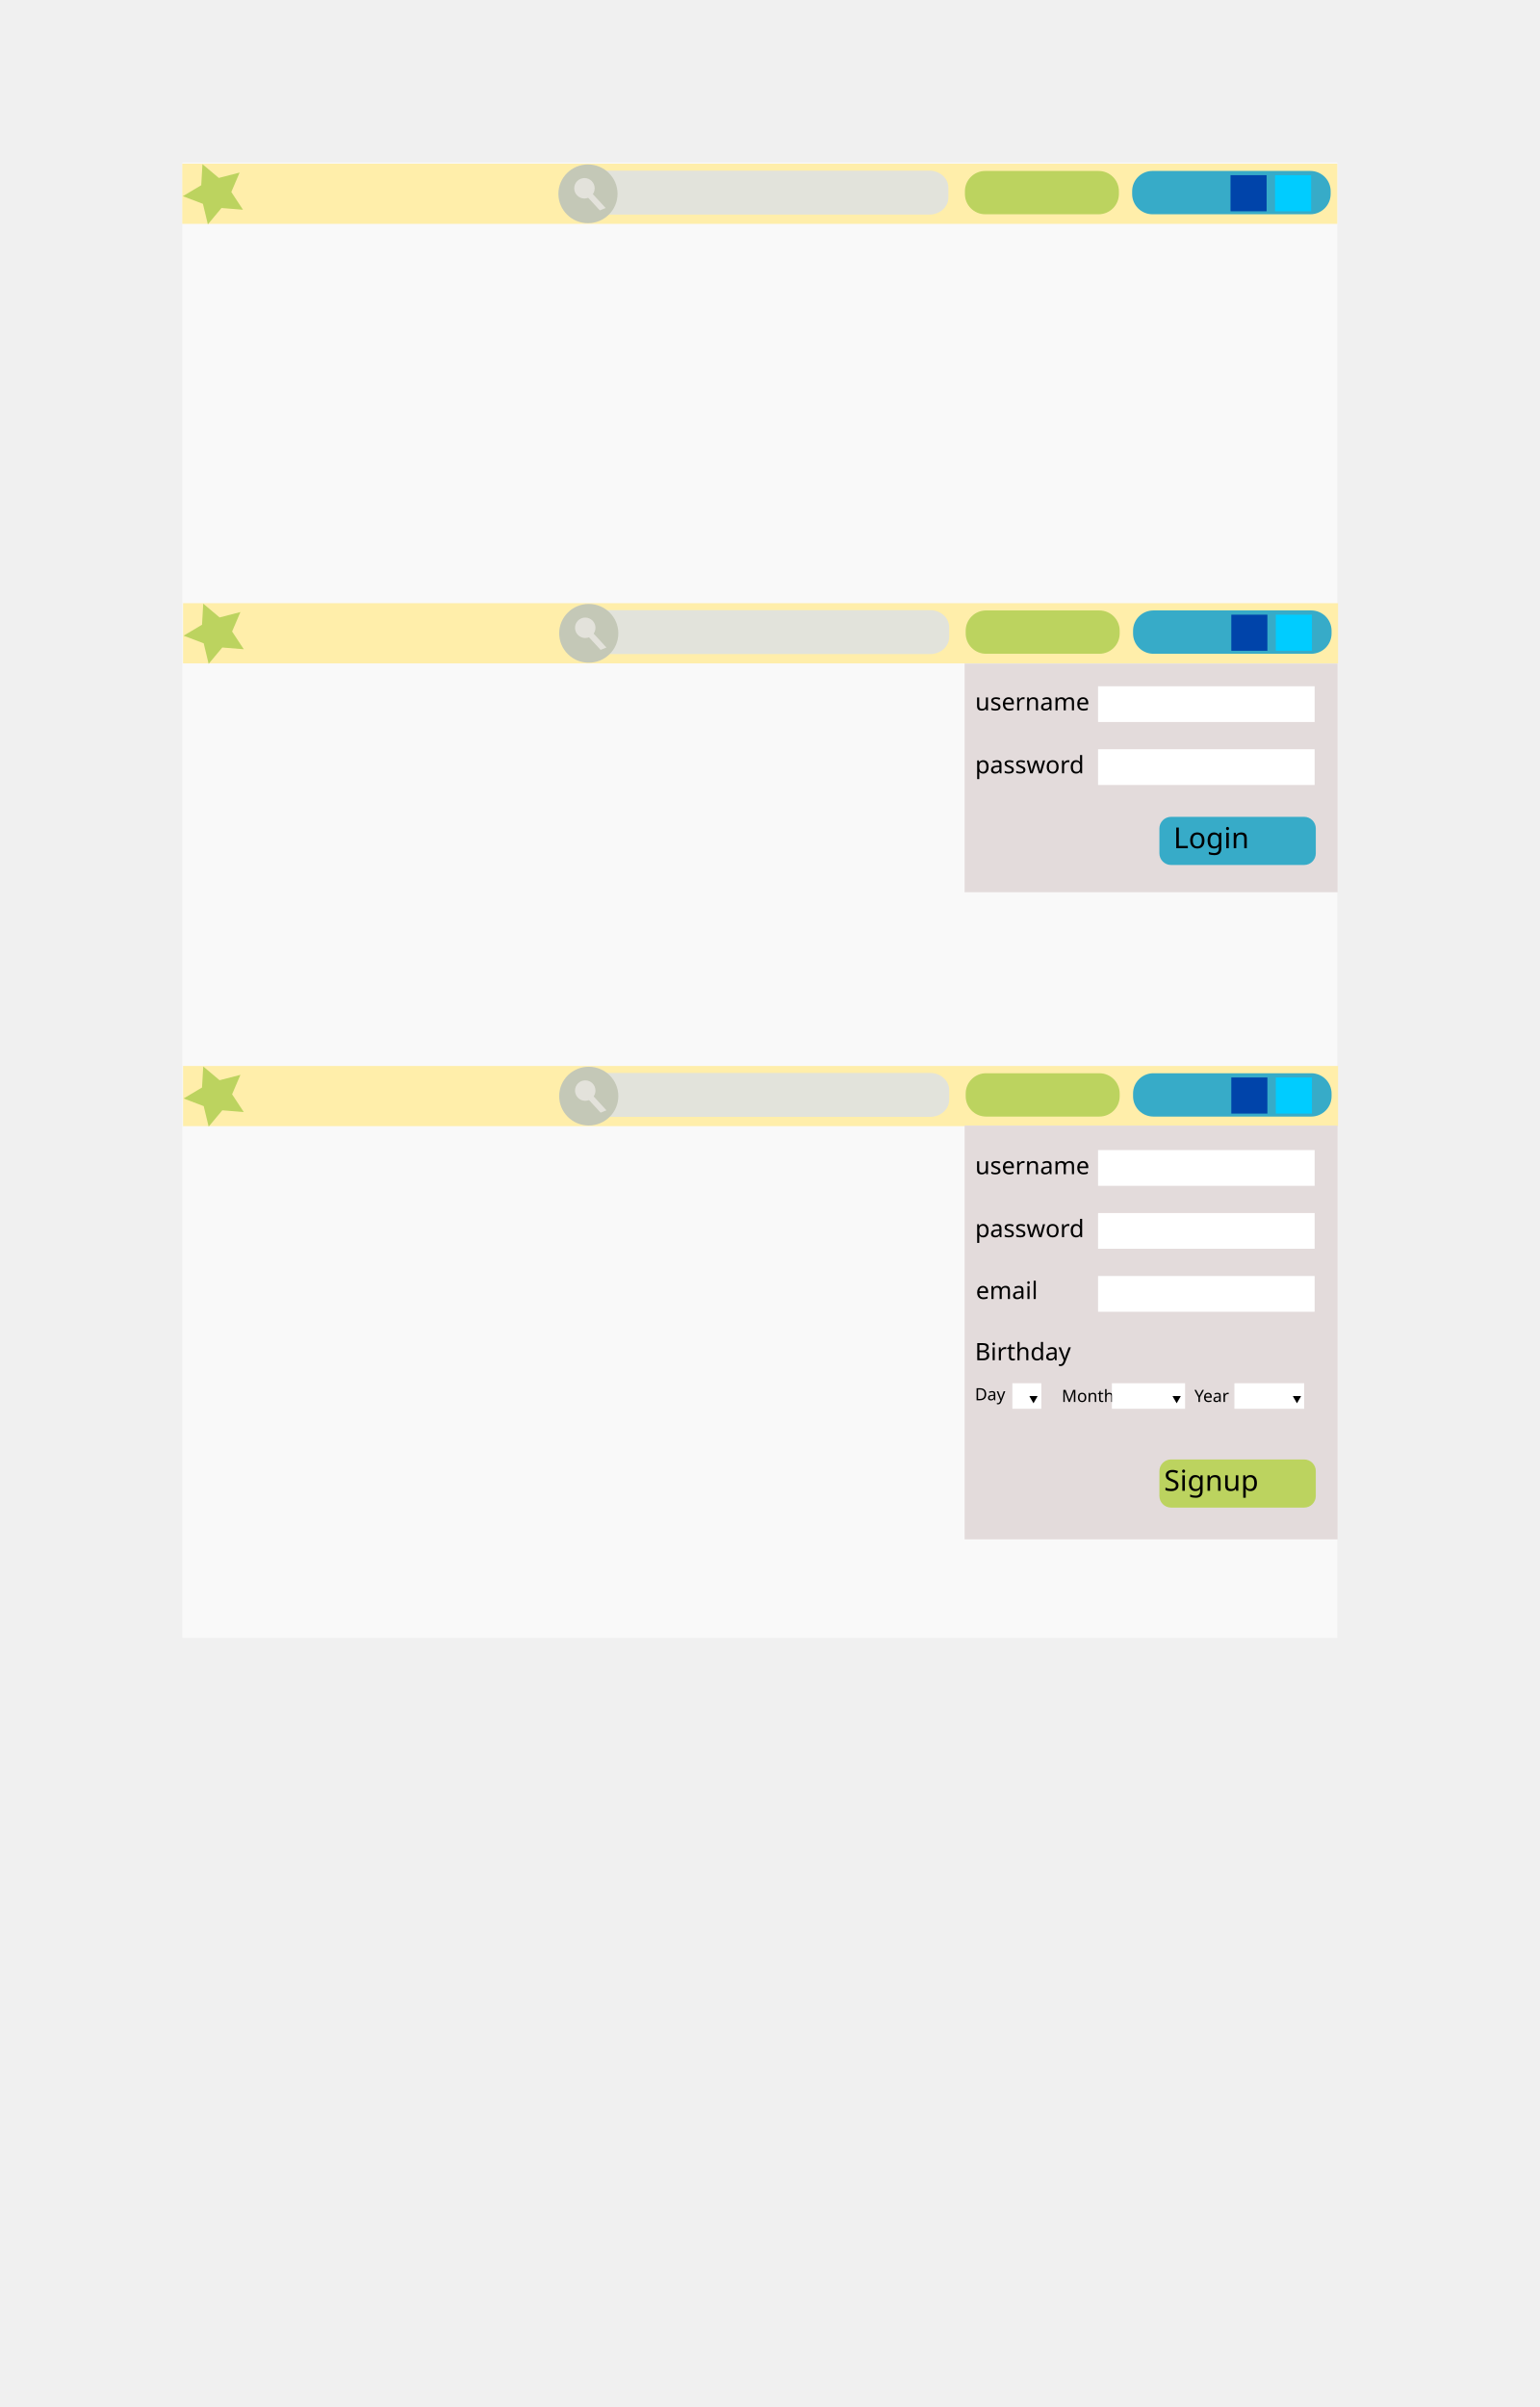
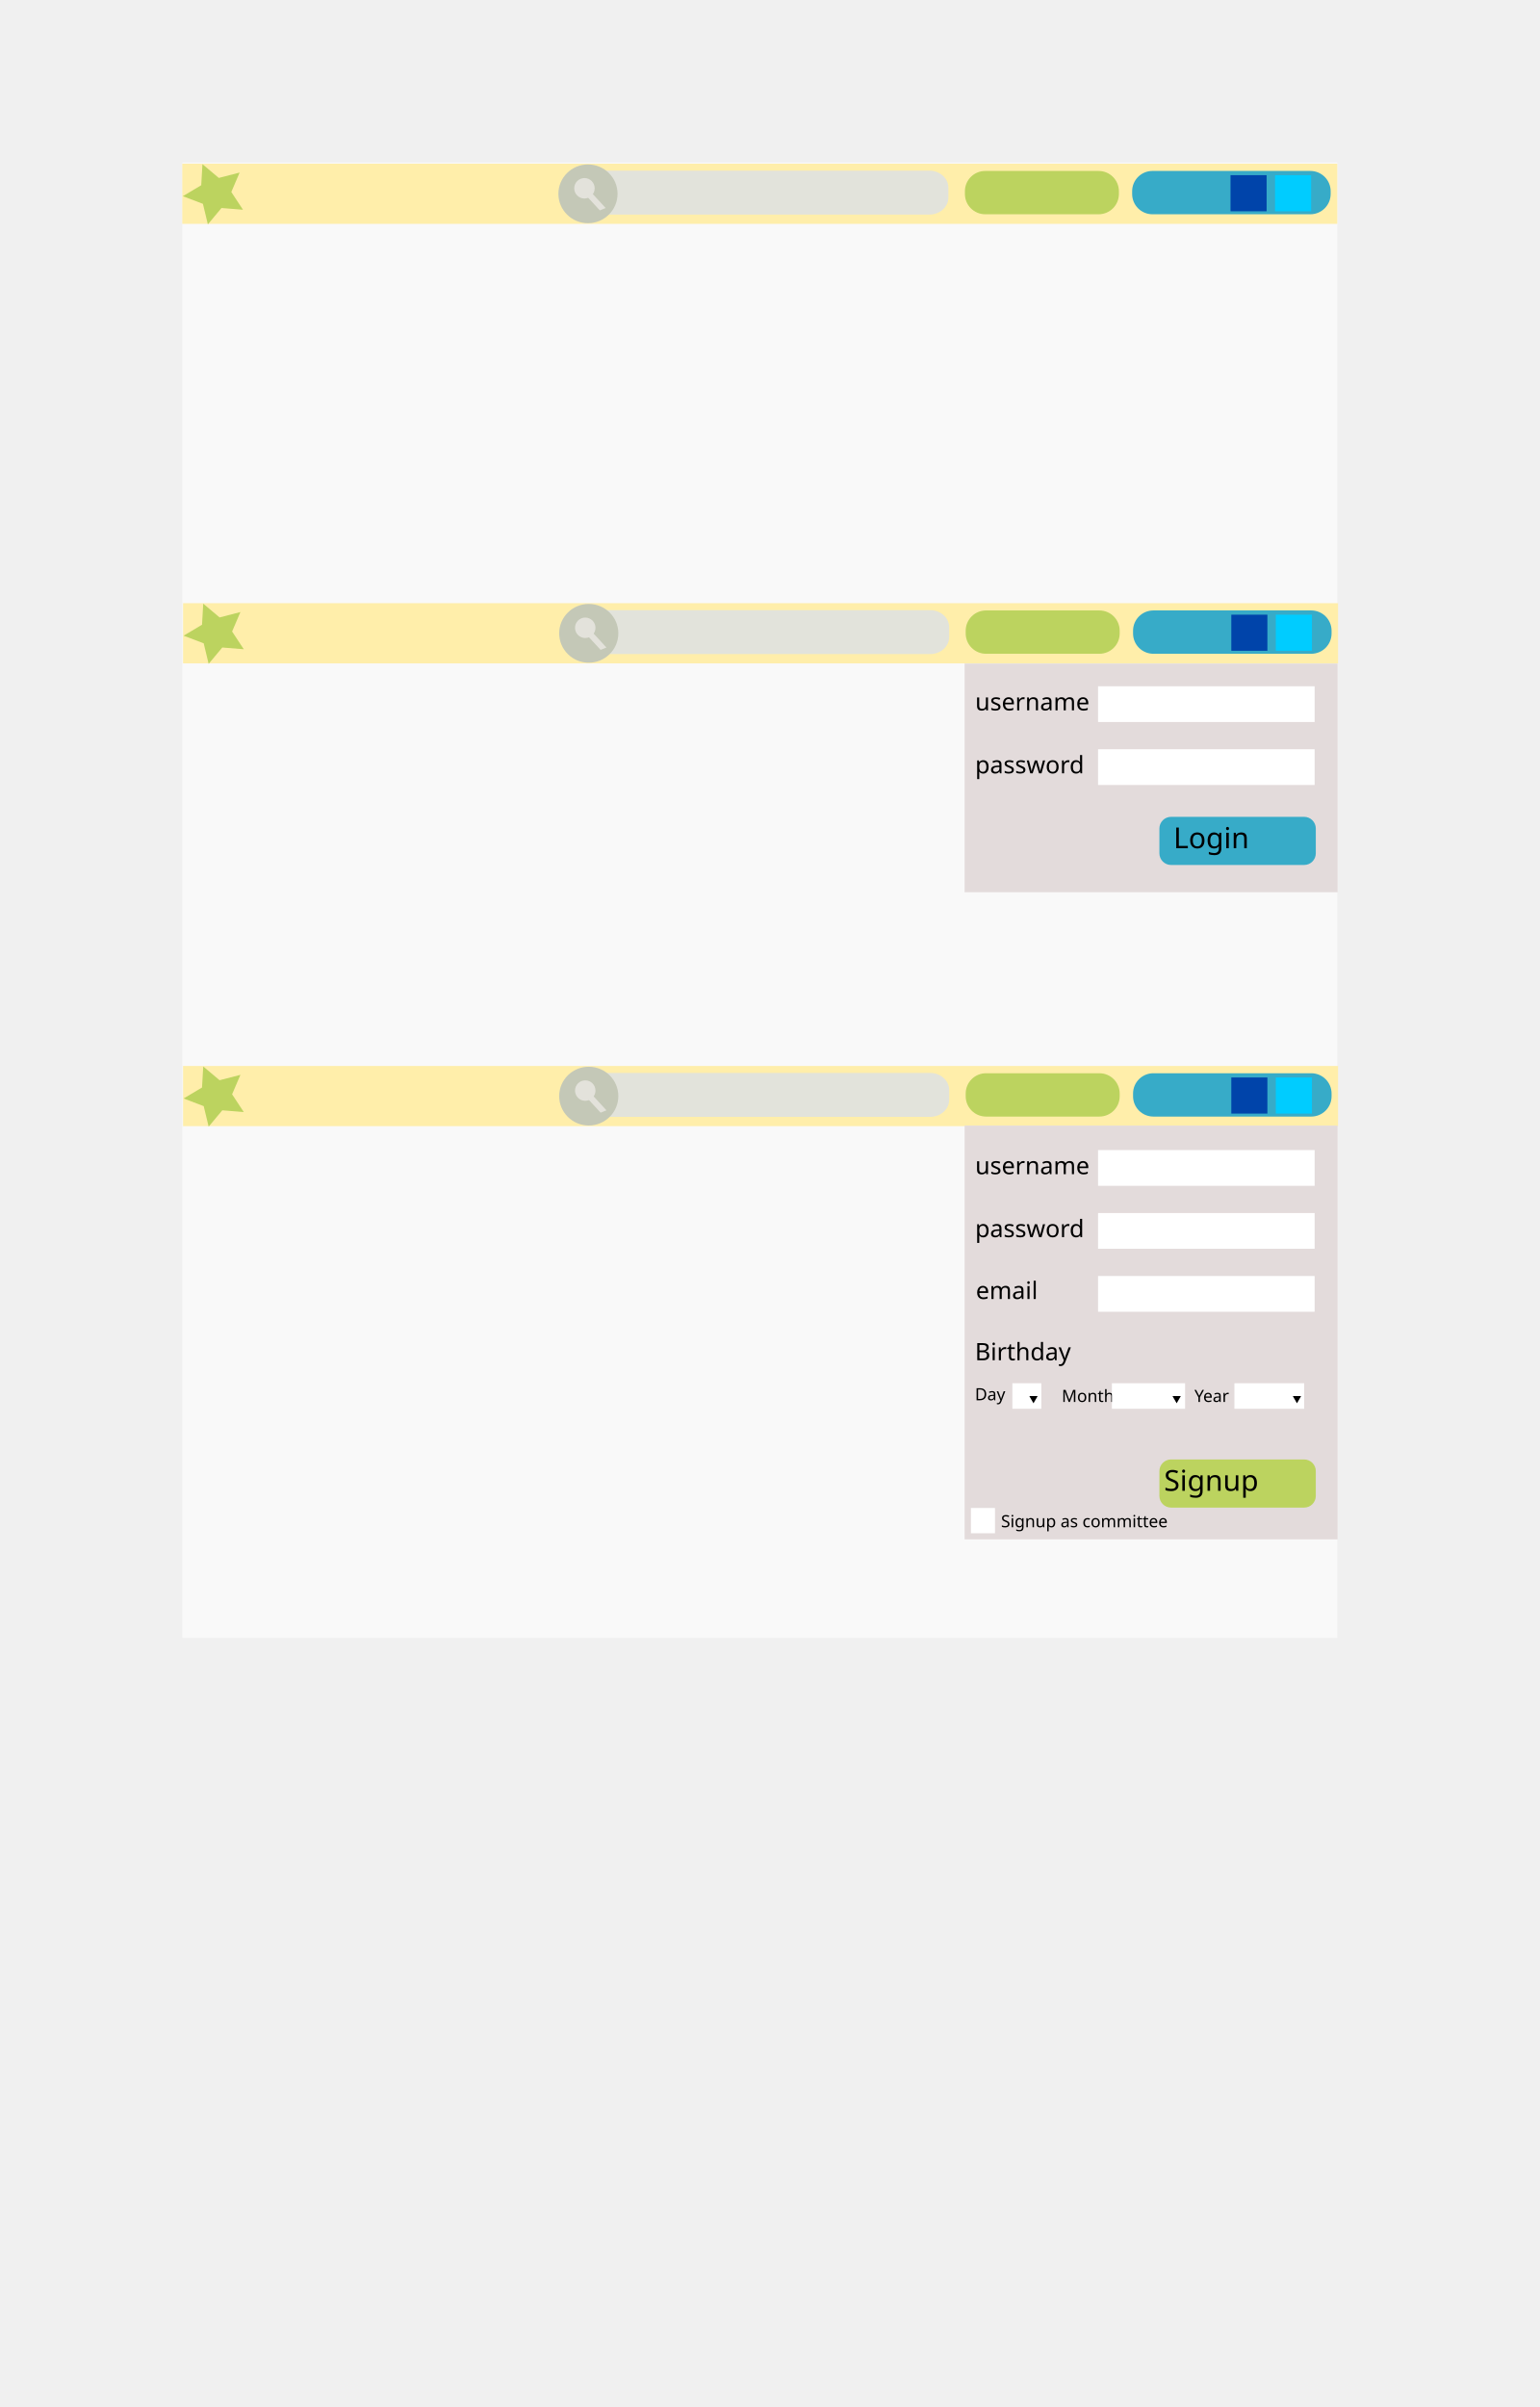
<svg xmlns="http://www.w3.org/2000/svg" width="1280" height="2000" id="svg2" version="1.1">
  <defs id="defs4" />
  <g id="layer1" transform="translate(0,947.6378)">
    <rect style="fill:#f9f9f9" id="rect2987" width="960" height="1226.007" x="151.5" y="-812.638" />
    <flowRoot xml:space="preserve" id="flowRoot3035" style="fill:black;stroke:none;stroke-opacity:1;stroke-width:1px;stroke-linejoin:miter;stroke-linecap:butt;fill-opacity:1;font-family:Sans;font-style:normal;font-weight:normal;font-size:40px;line-height:125%;letter-spacing:0px;word-spacing:0px">
      <flowRegion id="flowRegion3037">
        <rect id="rect3039" width="103" height="97" x="573" y="322" style="font-size:40px" />
      </flowRegion>
      <flowPara id="flowPara3041" />
    </flowRoot>
    <rect style="fill:#ffeeaa;fill-opacity:1" id="rect2985" width="960" height="50" x="151.5" y="-811.638" />
    <rect style="fill:#e2e3db;fill-opacity:1" id="rect3151" width="320" height="36.475" x="468.286" y="-805.833" ry="14.214" rx="15.75" />
    <g id="g3197" transform="translate(-8.71428,50.64288)">
      <path transform="matrix(1.003502,0,0,0.9962861,-2.831278,-887.5413)" d="M 523,50.5 C 523,64.031 512.031,75 498.5,75 484.969,75 474,64.031 474,50.5 474,36.969 484.969,26 498.5,26 512.031,26 523,36.969 523,50.5 z" id="path3187" style="fill:#c4c8b7;fill-opacity:1" />
      <g transform="translate(6,-1.68934)" id="g3193">
        <path style="fill:#e3e2db;fill-opacity:1" id="path3189" d="m 497,107.5 c 0,4.694 -3.806,8.5 -8.5,8.5 -4.694,0 -8.5,-3.806 -8.5,-8.5 0,-4.694 3.806,-8.5 8.5,-8.5 4.694,0 8.5,3.806 8.5,8.5 z" transform="translate(0,-947.6378)" />
        <rect style="fill:#e3e2db;fill-opacity:1" id="rect3191" width="21.232" height="5.247" x="-641.497" y="-996.348" transform="matrix(0.6771858,0.735812,-0.9295568,0.3686791,0,0)" />
      </g>
    </g>
    <path style="fill:#bcd35f" id="path3234" d="m 191,163 -19.296,-1.585 -12.245,14.997 -4.455,-18.841 -18.047,-7.011 L 153.5,140.5 l 1.091,-19.33 14.679,12.624 18.721,-4.935 -7.47,17.861 z" transform="matrix(0.9252029,0,0,0.9051158,25.24405,-920.8991)" />
    <rect style="fill:#37abc8" id="rect3236" width="165" height="36" x="941" y="-805.596" ry="16.875" />
    <rect style="fill:#bcd35f" id="rect3236-1" width="128" height="36" x="802" y="-805.596" ry="16.875" />
    <flowRoot xml:space="preserve" id="flowRoot3264" style="font-size:22px;font-style:normal;font-weight:normal;line-height:125%;letter-spacing:0px;word-spacing:0px;fill:#000000;fill-opacity:1;stroke:none;font-family:Sans" transform="translate(387,-1099.768)">
      <flowRegion id="flowRegion3266">
        <rect id="rect3268" width="136" height="24" x="445" y="300" style="font-size:22px" />
      </flowRegion>
      <flowPara id="flowPara3270">Signup</flowPara>
    </flowRoot>
    <flowRoot xml:space="preserve" id="flowRoot3256" style="font-size:22px;font-style:normal;font-weight:normal;line-height:125%;letter-spacing:0px;word-spacing:0px;fill:#000000;fill-opacity:1;stroke:none;font-family:Sans" transform="translate(584.7676,-1068.902)">
      <flowRegion id="flowRegion3258">
        <rect id="rect3260" width="162" height="22" x="374" y="269" style="font-size:22px" />
      </flowRegion>
      <flowPara id="flowPara3262">Login</flowPara>
    </flowRoot>
    <rect style="fill:#0044aa" id="rect3272" width="30" height="30" x="1022.768" y="-802.079" />
    <rect style="fill:#00ccff" id="rect3272-7" width="30" height="30" x="1059.768" y="-802.079" />
    <flowRoot xml:space="preserve" id="flowRoot3314" style="font-size:28px;font-style:normal;font-weight:bold;text-align:center;line-height:125%;letter-spacing:0px;word-spacing:0px;text-anchor:middle;fill:#ffffff;fill-opacity:1;stroke:none;font-family:Sans;-inkscape-font-specification:Sans Bold" transform="translate(239.707,-1072.283)">
      <flowRegion id="flowRegion3316">
        <rect id="rect3318" width="39" height="36" x="778" y="272" style="font-size:28px;font-weight:bold;text-align:center;text-anchor:middle;fill:#ffffff;-inkscape-font-specification:Sans Bold" />
      </flowRegion>
      <flowPara id="flowPara3320">f</flowPara>
    </flowRoot>
    <flowRoot xml:space="preserve" id="flowRoot3322" style="font-size:28px;font-style:normal;font-weight:bold;text-align:center;line-height:125%;letter-spacing:0px;word-spacing:0px;text-anchor:middle;fill:#ffffff;fill-opacity:1;stroke:none;font-family:Sans;-inkscape-font-specification:Sans Bold" transform="translate(248.7402,-1151.816)">
      <flowRegion id="flowRegion3324">
        <rect id="rect3326" width="60" height="46" x="796" y="351" style="font-size:28px;font-weight:bold;text-align:center;text-anchor:middle;fill:#ffffff;-inkscape-font-specification:Sans Bold" />
      </flowRegion>
      <flowPara id="flowPara3328">t</flowPara>
    </flowRoot>
    <rect style="fill:#ffeeaa;fill-opacity:1" id="rect2985-1" width="960" height="50" x="152.153" y="-446.454" />
    <rect style="fill:#e2e3db;fill-opacity:1" id="rect3151-8" width="320" height="36.475" x="468.939" y="-440.65" ry="14.214" rx="15.75" />
    <g id="g3197-9" transform="translate(-8.060821,415.8265)">
      <path transform="matrix(1.003502,0,0,0.9962861,-2.831278,-887.5413)" d="M 523,50.5 C 523,64.031 512.031,75 498.5,75 484.969,75 474,64.031 474,50.5 474,36.969 484.969,26 498.5,26 512.031,26 523,36.969 523,50.5 z" id="path3187-2" style="fill:#c4c8b7;fill-opacity:1" />
      <g transform="translate(6,-1.68934)" id="g3193-7">
        <path style="fill:#e3e2db;fill-opacity:1" id="path3189-9" d="m 497,107.5 c 0,4.694 -3.806,8.5 -8.5,8.5 -4.694,0 -8.5,-3.806 -8.5,-8.5 0,-4.694 3.806,-8.5 8.5,-8.5 4.694,0 8.5,3.806 8.5,8.5 z" transform="translate(0,-947.6378)" />
        <rect style="fill:#e3e2db;fill-opacity:1" id="rect3191-5" width="21.232" height="5.247" x="-641.497" y="-996.348" transform="matrix(0.6771858,0.735812,-0.9295568,0.3686791,0,0)" />
      </g>
    </g>
    <path style="fill:#bcd35f" id="path3234-4" d="m 191,163 -19.296,-1.585 -12.245,14.997 -4.455,-18.841 -18.047,-7.011 L 153.5,140.5 l 1.091,-19.33 14.679,12.624 18.721,-4.935 -7.47,17.861 z" transform="matrix(0.9252029,0,0,0.9051158,25.89751,-555.7155)" />
    <rect style="fill:#37abc8" id="rect3236-3" width="165" height="36" x="941.76" y="-440.412" ry="16.875" />
    <rect style="fill:#bcd35f" id="rect3236-1-1" width="128" height="36" x="802.653" y="-440.412" ry="16.875" />
    <flowRoot xml:space="preserve" id="flowRoot3264-2" style="font-size:22px;font-style:normal;font-weight:normal;line-height:125%;letter-spacing:0px;word-spacing:0px;fill:#000000;fill-opacity:1;stroke:none;font-family:Sans" transform="translate(387.6535,-734.5846)">
      <flowRegion id="flowRegion3266-3">
        <rect id="rect3268-3" width="136" height="24" x="445" y="300" style="font-size:22px" />
      </flowRegion>
      <flowPara id="flowPara3270-4">Signup</flowPara>
    </flowRoot>
    <flowRoot xml:space="preserve" id="flowRoot3256-1" style="font-size:22px;font-style:normal;font-weight:normal;line-height:125%;letter-spacing:0px;word-spacing:0px;fill:#000000;fill-opacity:1;stroke:none;font-family:Sans" transform="translate(585.421,-703.7189)">
      <flowRegion id="flowRegion3258-1">
        <rect id="rect3260-3" width="162" height="22" x="374" y="269" style="font-size:22px" />
      </flowRegion>
      <flowPara id="flowPara3262-8">Login</flowPara>
    </flowRoot>
    <rect style="fill:#0044aa" id="rect3272-74" width="30" height="30" x="1023.421" y="-436.895" />
    <rect style="fill:#00ccff" id="rect3272-7-2" width="30" height="30" x="1060.421" y="-436.895" />
    <flowRoot xml:space="preserve" id="flowRoot3314-7" style="font-size:28px;font-style:normal;font-weight:bold;text-align:center;line-height:125%;letter-spacing:0px;word-spacing:0px;text-anchor:middle;fill:#ffffff;fill-opacity:1;stroke:none;font-family:Sans;-inkscape-font-specification:Sans Bold" transform="translate(240.3605,-707.099)">
      <flowRegion id="flowRegion3316-7">
        <rect id="rect3318-9" width="39" height="36" x="778" y="272" style="font-size:28px;font-weight:bold;text-align:center;text-anchor:middle;fill:#ffffff;-inkscape-font-specification:Sans Bold" />
      </flowRegion>
      <flowPara id="flowPara3320-3">f</flowPara>
    </flowRoot>
    <flowRoot xml:space="preserve" id="flowRoot3322-1" style="font-size:28px;font-style:normal;font-weight:bold;text-align:center;line-height:125%;letter-spacing:0px;word-spacing:0px;text-anchor:middle;fill:#ffffff;fill-opacity:1;stroke:none;font-family:Sans;-inkscape-font-specification:Sans Bold" transform="translate(249.3937,-786.6322)">
      <flowRegion id="flowRegion3324-9">
        <rect id="rect3326-8" width="60" height="46" x="796" y="351" style="font-size:28px;font-weight:bold;text-align:center;text-anchor:middle;fill:#ffffff;-inkscape-font-specification:Sans Bold" />
      </flowRegion>
      <flowPara id="flowPara3328-6">t</flowPara>
    </flowRoot>
    <rect style="fill:#e3dbdb" id="rect3525" width="310" height="190" x="801.753" y="-396.288" />
    <rect style="fill:#ffeeaa;fill-opacity:1" id="rect2985-1-5" width="960" height="50" x="152.153" y="-61.913" />
    <rect style="fill:#e2e3db;fill-opacity:1" id="rect3151-8-0" width="320" height="36.475" x="468.939" y="-56.109" ry="14.214" rx="15.75" />
    <g id="g3197-9-2" transform="translate(-8.060814,800.3676)">
      <path transform="matrix(1.003502,0,0,0.9962861,-2.831278,-887.5413)" d="M 523,50.5 C 523,64.031 512.031,75 498.5,75 484.969,75 474,64.031 474,50.5 474,36.969 484.969,26 498.5,26 512.031,26 523,36.969 523,50.5 z" id="path3187-2-8" style="fill:#c4c8b7;fill-opacity:1" />
      <g transform="translate(6,-1.68934)" id="g3193-7-6">
        <path style="fill:#e3e2db;fill-opacity:1" id="path3189-9-0" d="m 497,107.5 c 0,4.694 -3.806,8.5 -8.5,8.5 -4.694,0 -8.5,-3.806 -8.5,-8.5 0,-4.694 3.806,-8.5 8.5,-8.5 4.694,0 8.5,3.806 8.5,8.5 z" transform="translate(0,-947.6378)" />
        <rect style="fill:#e3e2db;fill-opacity:1" id="rect3191-5-2" width="21.232" height="5.247" x="-641.497" y="-996.348" transform="matrix(0.6771858,0.735812,-0.9295568,0.3686791,0,0)" />
      </g>
    </g>
    <path style="fill:#bcd35f" id="path3234-4-4" d="m 191,163 -19.296,-1.585 -12.245,14.997 -4.455,-18.841 -18.047,-7.011 L 153.5,140.5 l 1.091,-19.33 14.679,12.624 18.721,-4.935 -7.47,17.861 z" transform="matrix(0.9252029,0,0,0.9051158,25.89752,-171.1744)" />
    <rect style="fill:#37abc8" id="rect3236-3-8" width="165" height="36" x="941.76" y="-55.871" ry="16.875" />
    <rect style="fill:#bcd35f" id="rect3236-1-1-6" width="128" height="36" x="802.653" y="-55.871" ry="16.875" />
    <flowRoot xml:space="preserve" id="flowRoot3264-2-5" style="font-size:22px;font-style:normal;font-weight:normal;line-height:125%;letter-spacing:0px;word-spacing:0px;fill:#000000;fill-opacity:1;stroke:none;font-family:Sans" transform="translate(387.6535,-350.0435)">
      <flowRegion id="flowRegion3266-3-0">
        <rect id="rect3268-3-9" width="136" height="24" x="445" y="300" style="font-size:22px" />
      </flowRegion>
      <flowPara id="flowPara3270-4-0">Signup</flowPara>
    </flowRoot>
    <flowRoot xml:space="preserve" id="flowRoot3256-1-0" style="font-size:22px;font-style:normal;font-weight:normal;line-height:125%;letter-spacing:0px;word-spacing:0px;fill:#000000;fill-opacity:1;stroke:none;font-family:Sans" transform="translate(585.4211,-319.1778)">
      <flowRegion id="flowRegion3258-1-6">
        <rect id="rect3260-3-1" width="162" height="22" x="374" y="269" style="font-size:22px" />
      </flowRegion>
      <flowPara id="flowPara3262-8-3">Login</flowPara>
    </flowRoot>
    <rect style="fill:#0044aa" id="rect3272-74-8" width="30" height="30" x="1023.421" y="-52.354" />
    <rect style="fill:#00ccff" id="rect3272-7-2-9" width="30" height="30" x="1060.421" y="-52.354" />
    <flowRoot xml:space="preserve" id="flowRoot3314-7-3" style="font-size:28px;font-style:normal;font-weight:bold;text-align:center;line-height:125%;letter-spacing:0px;word-spacing:0px;text-anchor:middle;fill:#ffffff;fill-opacity:1;stroke:none;font-family:Sans;-inkscape-font-specification:Sans Bold" transform="translate(240.3605,-322.5579)">
      <flowRegion id="flowRegion3316-7-4">
        <rect id="rect3318-9-4" width="39" height="36" x="778" y="272" style="font-size:28px;font-weight:bold;text-align:center;text-anchor:middle;fill:#ffffff;-inkscape-font-specification:Sans Bold" />
      </flowRegion>
      <flowPara id="flowPara3320-3-6">f</flowPara>
    </flowRoot>
    <flowRoot xml:space="preserve" id="flowRoot3322-1-0" style="font-size:28px;font-style:normal;font-weight:bold;text-align:center;line-height:125%;letter-spacing:0px;word-spacing:0px;text-anchor:middle;fill:#ffffff;fill-opacity:1;stroke:none;font-family:Sans;-inkscape-font-specification:Sans Bold" transform="translate(249.3937,-402.0911)">
      <flowRegion id="flowRegion3324-9-6">
        <rect id="rect3326-8-6" width="60" height="46" x="796" y="351" style="font-size:28px;font-weight:bold;text-align:center;text-anchor:middle;fill:#ffffff;-inkscape-font-specification:Sans Bold" />
      </flowRegion>
      <flowPara id="flowPara3328-6-1">t</flowPara>
    </flowRoot>
    <rect style="fill:#e3dbdb" id="rect3525-8" width="310" height="343.764" x="801.753" y="-12.35" />
    <text xml:space="preserve" style="font-size:20px;font-style:normal;font-weight:normal;line-height:125%;letter-spacing:0px;word-spacing:0px;fill:#000000;fill-opacity:1;stroke:none;font-family:Sans" x="810.53" y="-357.373" id="text3657">
      <tspan id="tspan3659" x="810.53" y="-357.373">username</tspan>
    </text>
    <text xml:space="preserve" style="font-size:20px;font-style:normal;font-weight:normal;line-height:125%;letter-spacing:0px;word-spacing:0px;fill:#000000;fill-opacity:1;stroke:none;font-family:Sans" x="810.491" y="-305.062" id="text3661">
      <tspan id="tspan3663" x="810.491" y="-305.062">password</tspan>
    </text>
    <rect style="fill:#ffffff" id="rect3665" width="180" height="29.698" x="912.677" y="-377.408" />
    <rect style="fill:#ffffff" id="rect3667" width="180" height="29.698" x="912.677" y="-325.082" />
    <g id="g4566">
      <rect ry="9.697" y="-268.915" x="963.657" height="40" width="130" id="rect3669" style="fill:#37abc8" />
      <text id="text4467" y="-242.851" x="1028.61" style="font-size:24px;font-style:normal;font-weight:normal;text-align:center;line-height:125%;letter-spacing:0px;word-spacing:0px;text-anchor:middle;fill:#000000;fill-opacity:1;stroke:none;font-family:Sans;-inkscape-font-specification:Sans" xml:space="preserve">
        <tspan y="-242.851" x="1028.61" id="tspan4469">Login</tspan>
      </text>
    </g>
    <text xml:space="preserve" style="font-size:20px;font-style:normal;font-weight:normal;line-height:125%;letter-spacing:0px;word-spacing:0px;fill:#000000;fill-opacity:1;stroke:none;font-family:Sans" x="810.53" y="28" id="text3657-4">
      <tspan id="tspan3659-9" x="810.53" y="28">username</tspan>
    </text>
    <text xml:space="preserve" style="font-size:20px;font-style:normal;font-weight:normal;line-height:125%;letter-spacing:0px;word-spacing:0px;fill:#000000;fill-opacity:1;stroke:none;font-family:Sans" x="810.491" y="80.311" id="text3661-6">
      <tspan id="tspan3663-3" x="810.491" y="80.311">password</tspan>
    </text>
    <rect style="fill:#ffffff" id="rect3665-7" width="180" height="29.698" x="912.677" y="7.965" />
    <rect style="fill:#ffffff" id="rect3667-8" width="180" height="29.698" x="912.677" y="60.291" />
    <g id="g4561" transform="translate(0,148.5757)">
      <rect ry="9.697" y="116.458" x="963.657" height="40" width="130" id="rect3669-8" style="fill:#bcd35f;fill-opacity:1" />
      <text id="text4467-2" y="142.522" x="1028.61" style="font-size:24px;font-style:normal;font-weight:normal;text-align:center;line-height:125%;letter-spacing:0px;word-spacing:0px;text-anchor:middle;fill:#000000;fill-opacity:1;stroke:none;font-family:Sans;-inkscape-font-specification:Sans" xml:space="preserve">
        <tspan y="142.522" x="1028.61" id="tspan4469-9">Signup</tspan>
      </text>
    </g>
    <text xml:space="preserve" style="font-size:20px;font-style:normal;font-weight:normal;line-height:125%;letter-spacing:0px;word-spacing:0px;fill:#000000;fill-opacity:1;stroke:none;font-family:Sans" x="810.344" y="182.621" id="text4595">
      <tspan id="tspan4597" x="810.344" y="182.621">Birthday</tspan>
    </text>
    <text xml:space="preserve" style="font-size:20px;font-style:normal;font-weight:normal;line-height:125%;letter-spacing:0px;word-spacing:0px;fill:#000000;fill-opacity:1;stroke:none;font-family:Sans" x="811.077" y="131.709" id="text4619">
      <tspan id="tspan4621" x="811.077" y="131.709">email</tspan>
    </text>
    <rect style="fill:#ffffff" id="rect3667-8-9" width="180" height="29.698" x="912.677" y="112.617" />
    <g id="g4677" transform="translate(-1.414214,2.828427)">
      <rect y="198.884" x="842.871" height="21.213" width="24.042" id="rect4601" style="fill:#ffffff;fill-opacity:1" />
      <text id="text4607" y="213.028" x="811.759" style="font-size:14px;font-style:normal;font-weight:normal;line-height:125%;letter-spacing:0px;word-spacing:0px;fill:#000000;fill-opacity:1;stroke:none;font-family:Sans" xml:space="preserve">
        <tspan y="213.028" x="811.759" id="tspan4609">Day</tspan>
      </text>
      <text id="text4611" y="214.42" x="883.884" style="font-size:14px;font-style:normal;font-weight:normal;line-height:125%;letter-spacing:0px;word-spacing:0px;fill:#000000;fill-opacity:1;stroke:none;font-family:Sans" xml:space="preserve">
        <tspan y="214.42" x="883.884" id="tspan4613">Month</tspan>
      </text>
      <text id="text4615" y="214.42" x="994.192" style="font-size:14px;font-style:normal;font-weight:normal;line-height:125%;letter-spacing:0px;word-spacing:0px;fill:#000000;fill-opacity:1;stroke:none;font-family:Sans" xml:space="preserve">
        <tspan y="214.42" x="994.192" id="tspan4617">Year</tspan>
      </text>
      <rect y="198.884" x="925.603" height="21.213" width="60.811" id="rect4601-8" style="fill:#ffffff;fill-opacity:1" />
      <rect y="198.884" x="1027.426" height="21.213" width="57.983" id="rect4601-8-4" style="fill:#ffffff;fill-opacity:1" />
    </g>
    <path style="fill:#000000;fill-opacity:1" id="path4688" d="m 663,1008 -1.732,-3 -1.732,-3 3.464,0 3.464,0 -1.732,3 z" transform="translate(196,-789.6378)" />
    <path style="fill:#000000;fill-opacity:1" id="path4688-0" d="m 663,1008 -1.732,-3 -1.732,-3 3.464,0 3.464,0 -1.732,3 z" transform="translate(315,-789.6378)" />
    <path style="fill:#000000;fill-opacity:1" id="path4688-7" d="m 663,1008 -1.732,-3 -1.732,-3 3.464,0 3.464,0 -1.732,3 z" transform="translate(415,-789.6378)" />
+     <rect style="fill:#ffffff" id="rect3113" width="20" height="21" x="807" y="305.362" />
+     <text xml:space="preserve" style="font-size:14px;font-style:normal;font-weight:normal;line-height:125%;letter-spacing:0px;word-spacing:0px;fill:#000000;fill-opacity:1;stroke:none;font-family:Sans" x="832" y="321.362" id="text3115">
+       <tspan id="tspan3117" x="832" y="321.362">Signup as committee</tspan>
+     </text>
  </g>
</svg>
